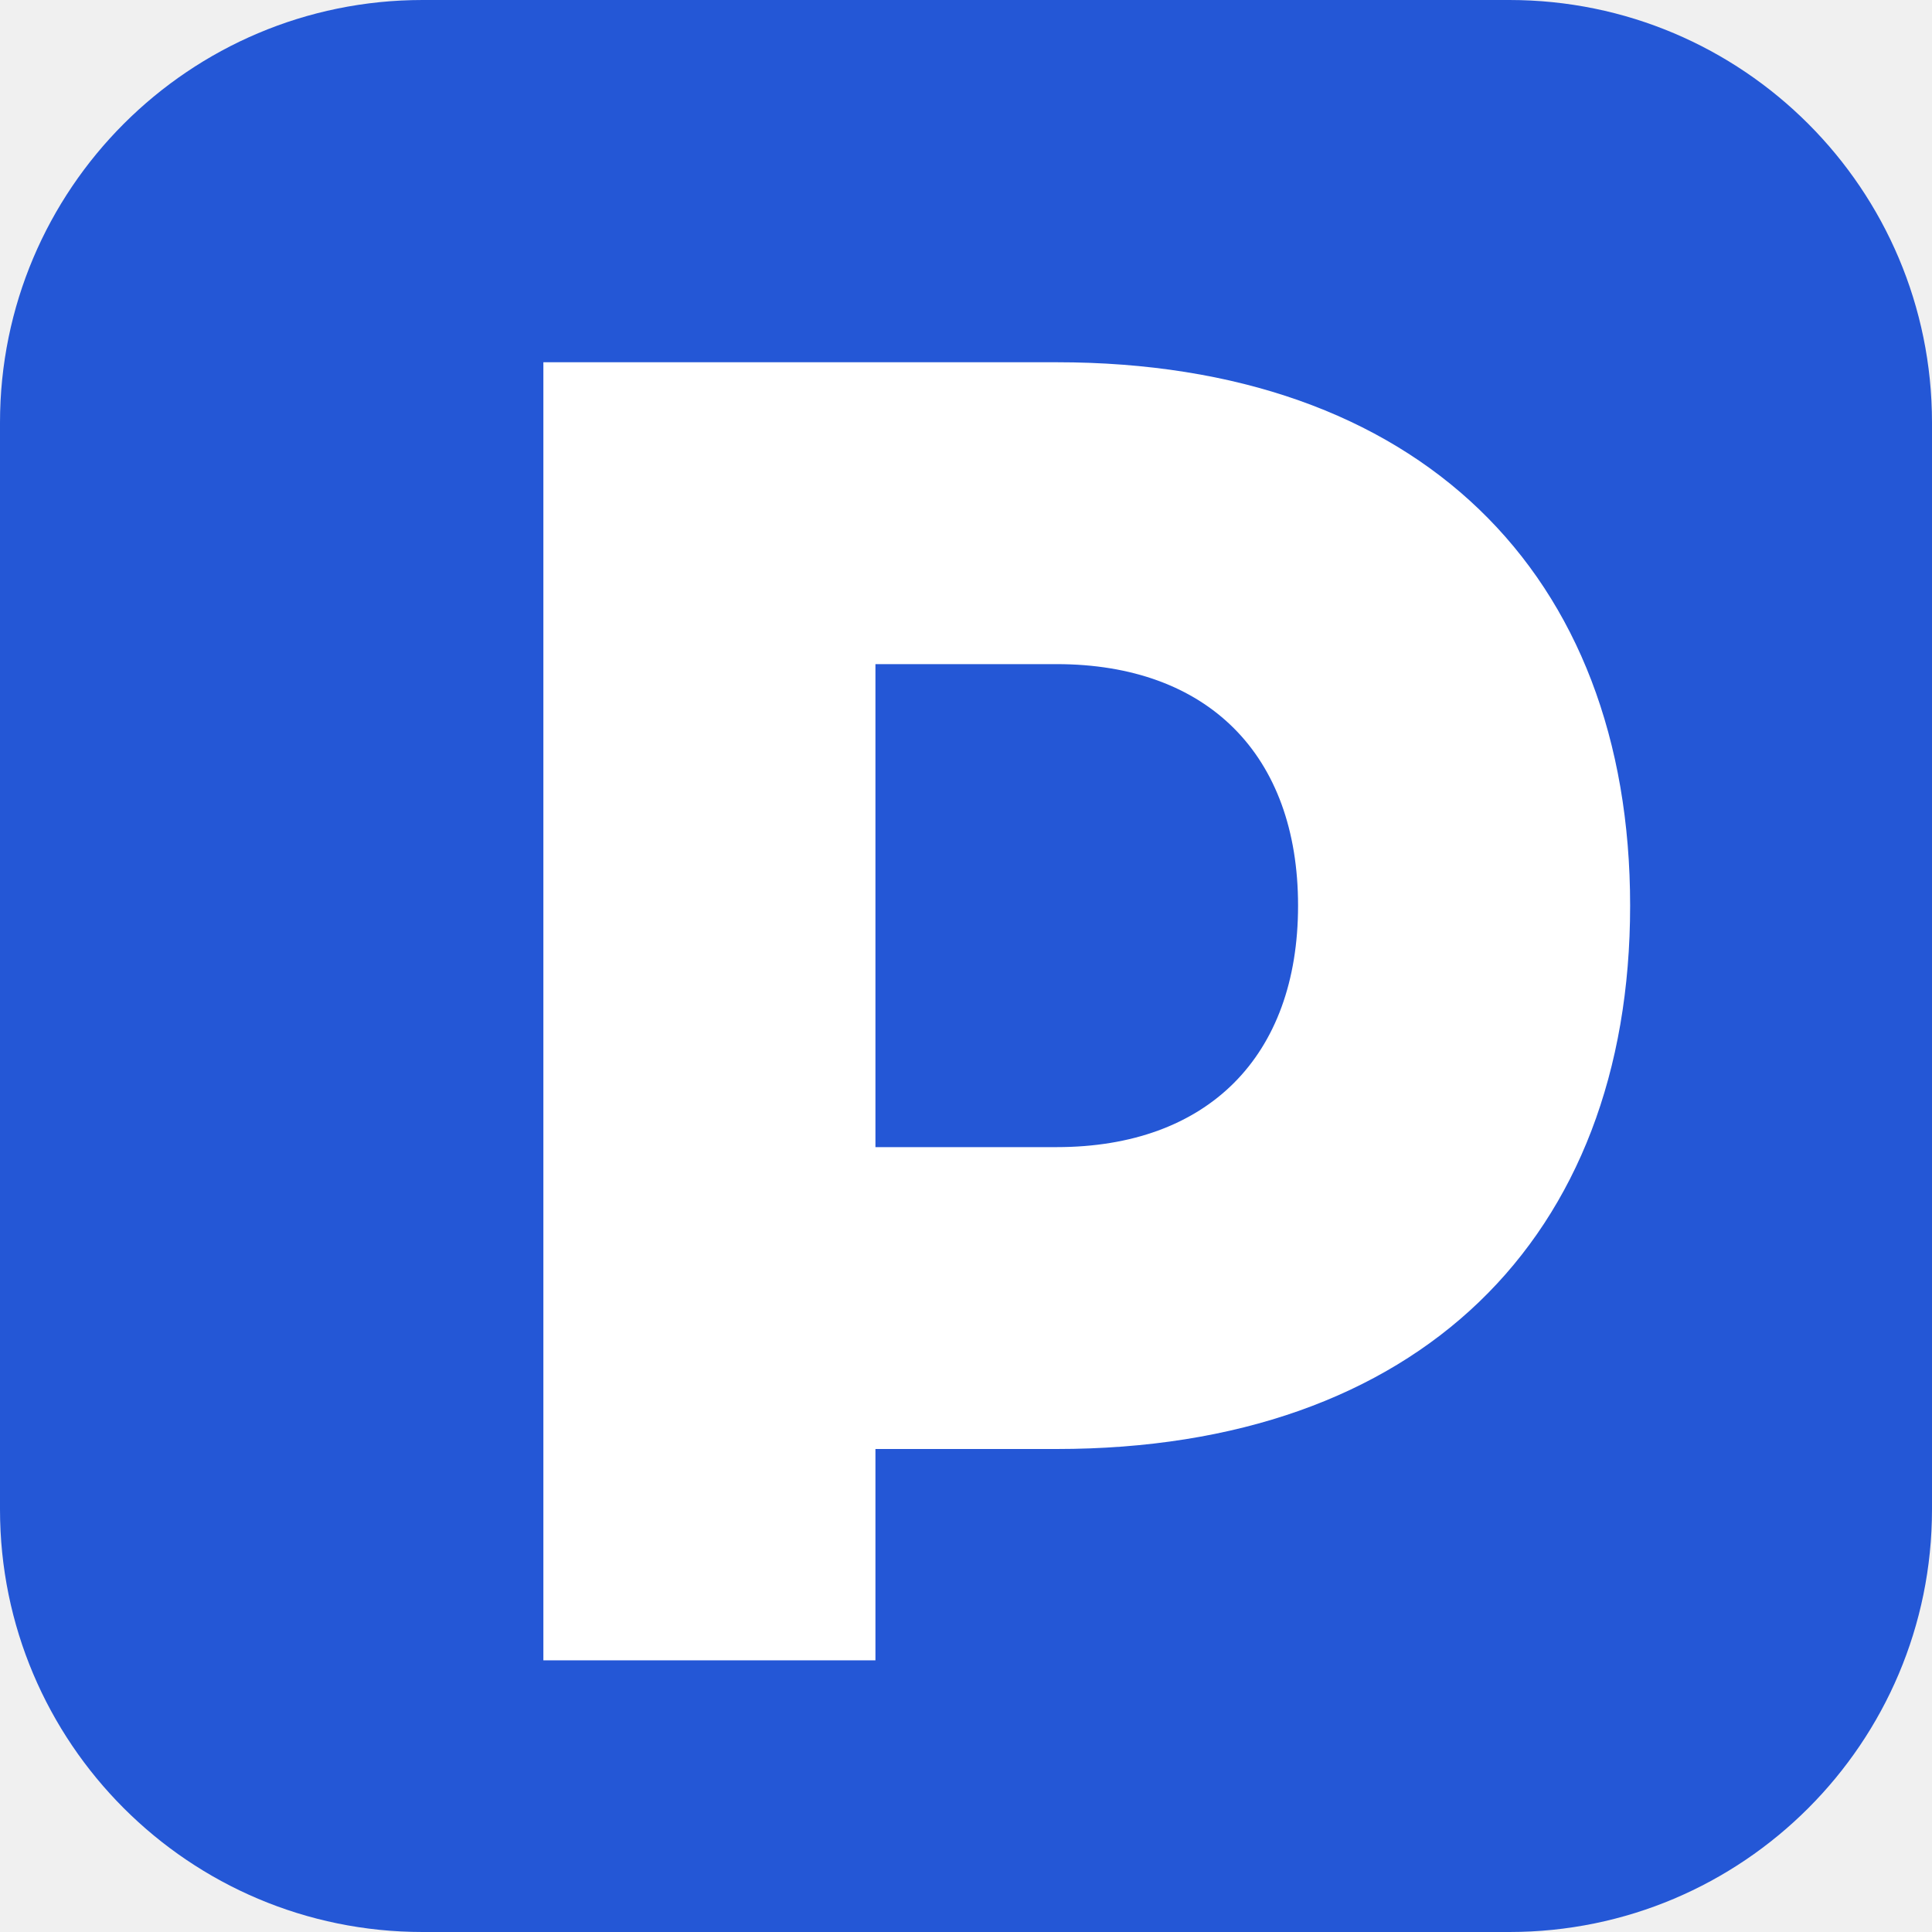
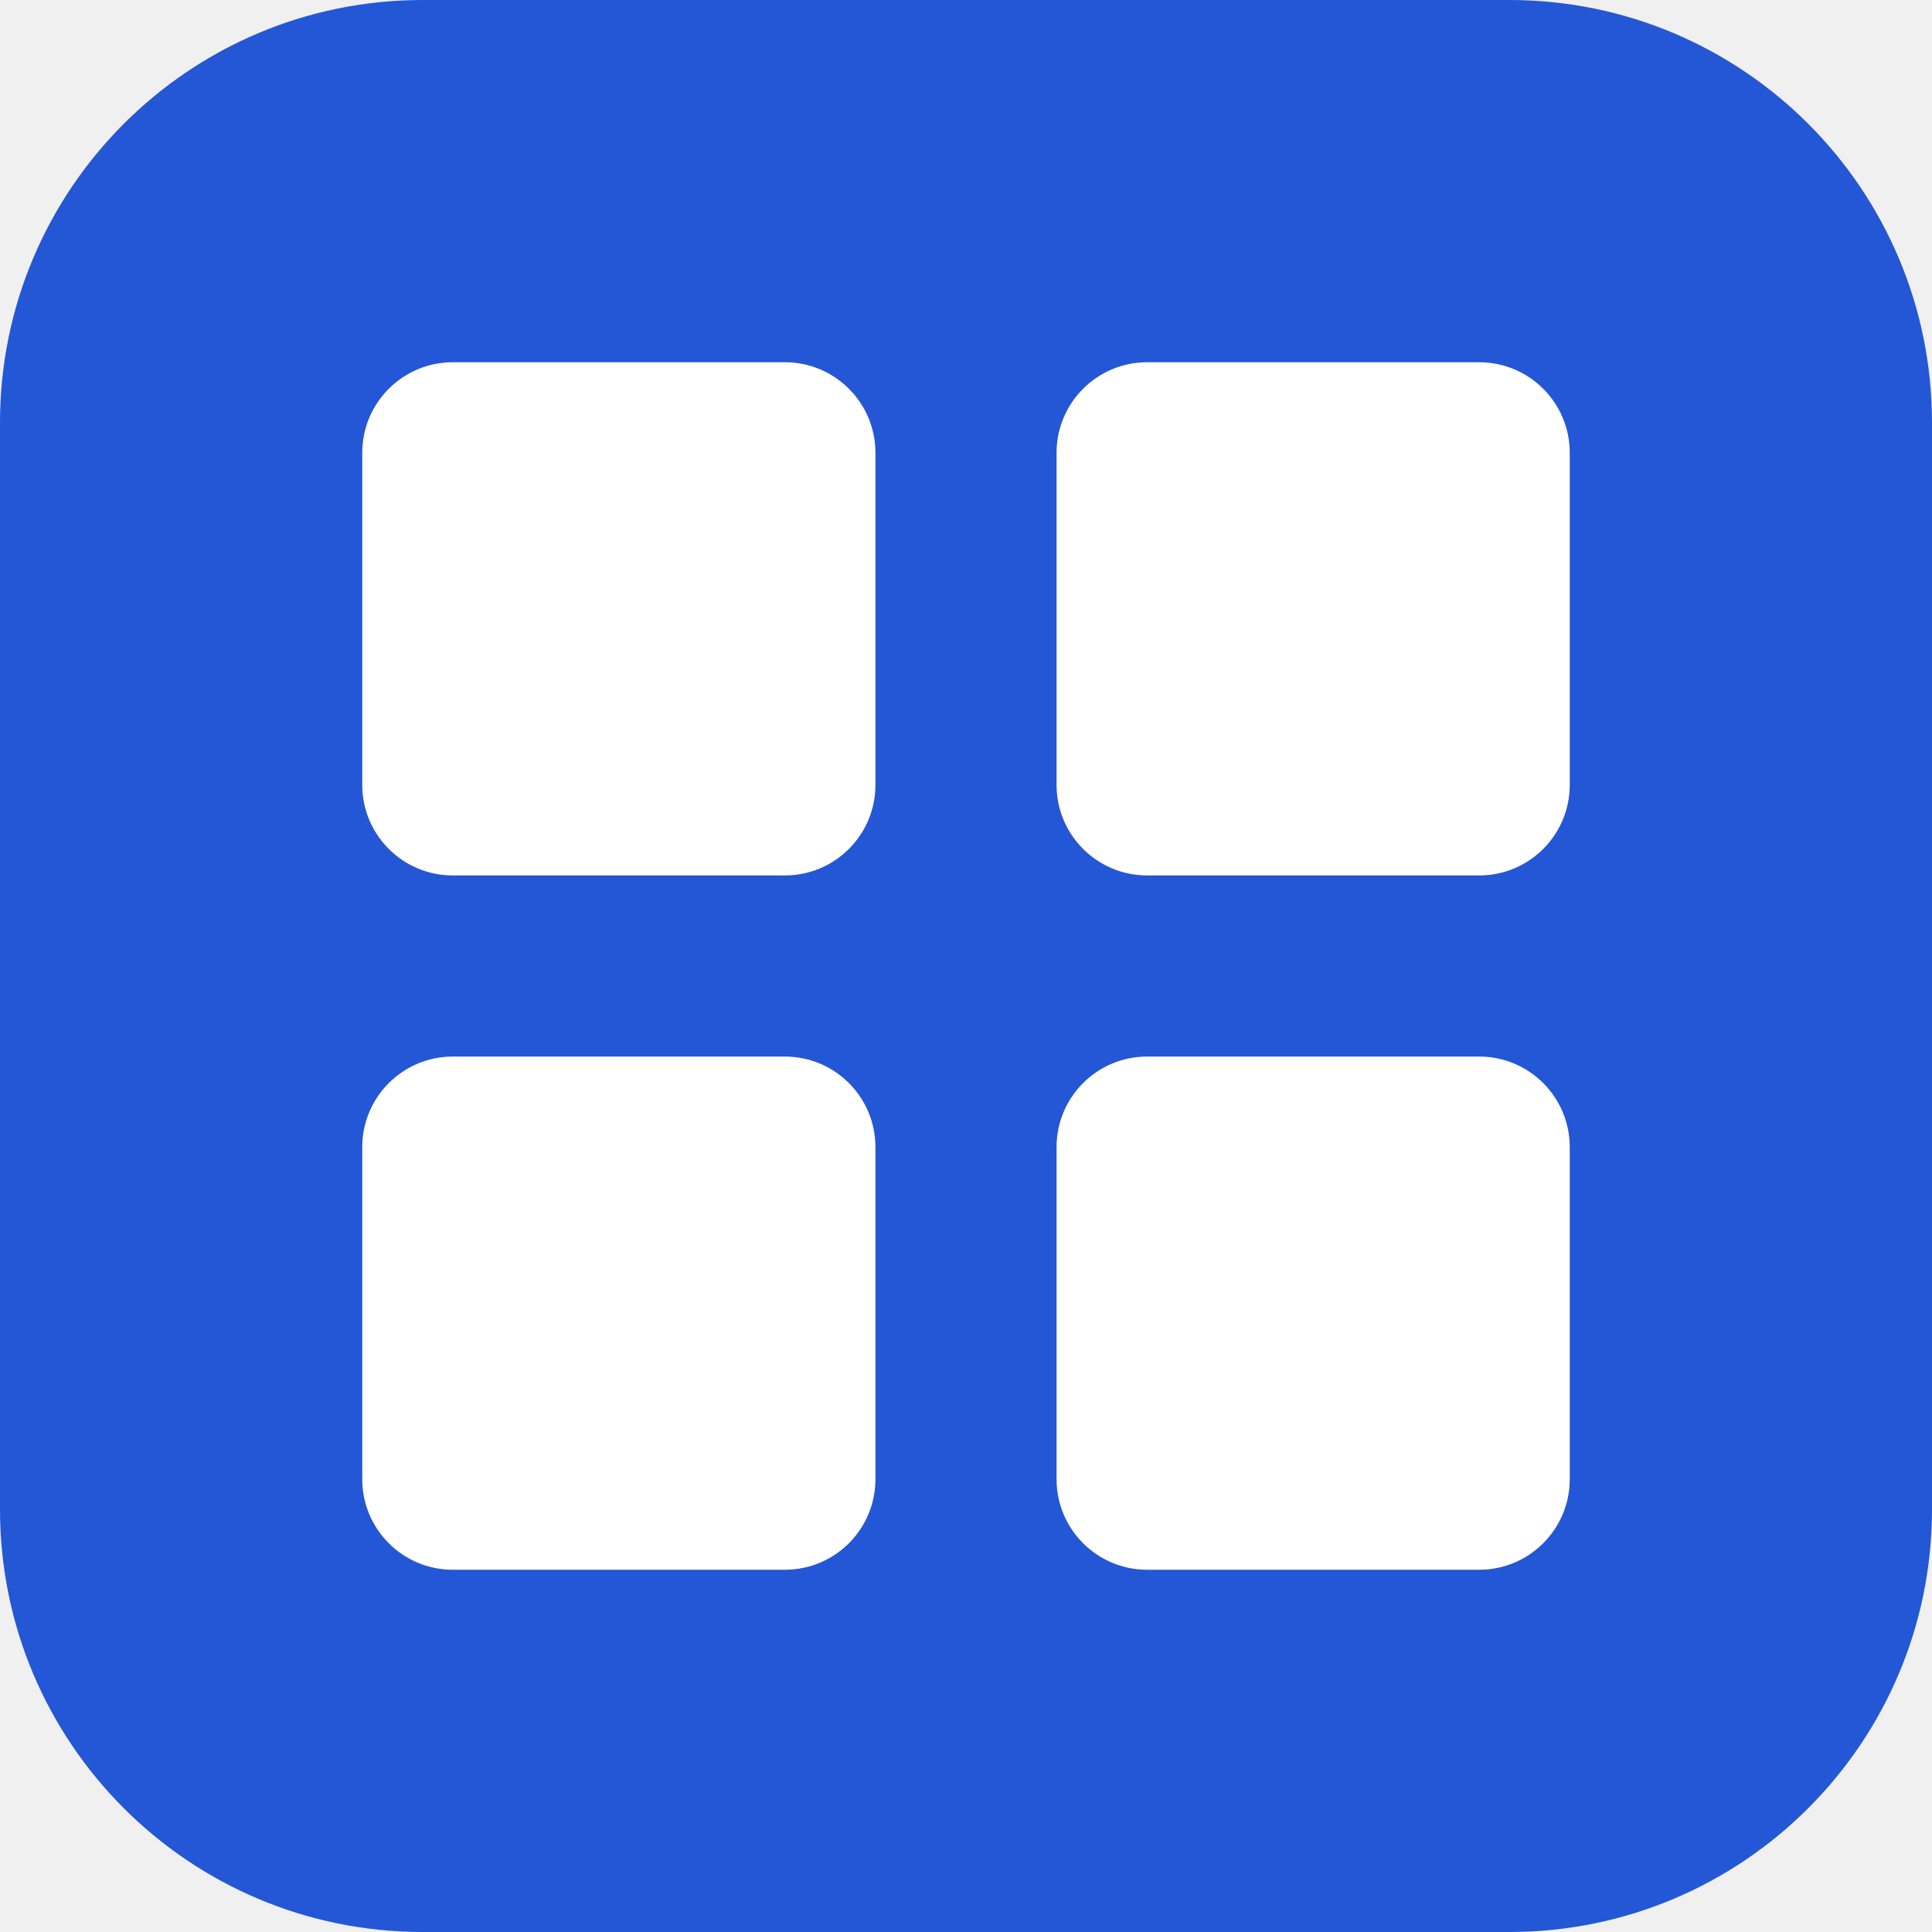
- <svg xmlns="http://www.w3.org/2000/svg" viewBox="0 0 64 64">
+ <svg xmlns="http://www.w3.org/2000/svg" viewBox="0 0 64 64" role="img" aria-label="PrimeIt">
  <rect width="64" height="64" rx="14" fill="#2457D6" />
-   <path d="M18 12h17c12 0 19 7 19 18S47 48 35 48h-6v7H18V12zm11 10v16h6c5 0 8-3 8-8s-3-8-8-8h-6z" fill="#fff" />
+   <g fill="#fff">
+     <rect x="12" y="12" width="17" height="17" rx="3" />
+     <rect x="35" y="12" width="17" height="17" rx="3" />
+     <rect x="12" y="35" width="17" height="17" rx="3" />
+     <rect x="35" y="35" width="17" height="17" rx="3" />
+   </g>
</svg>
